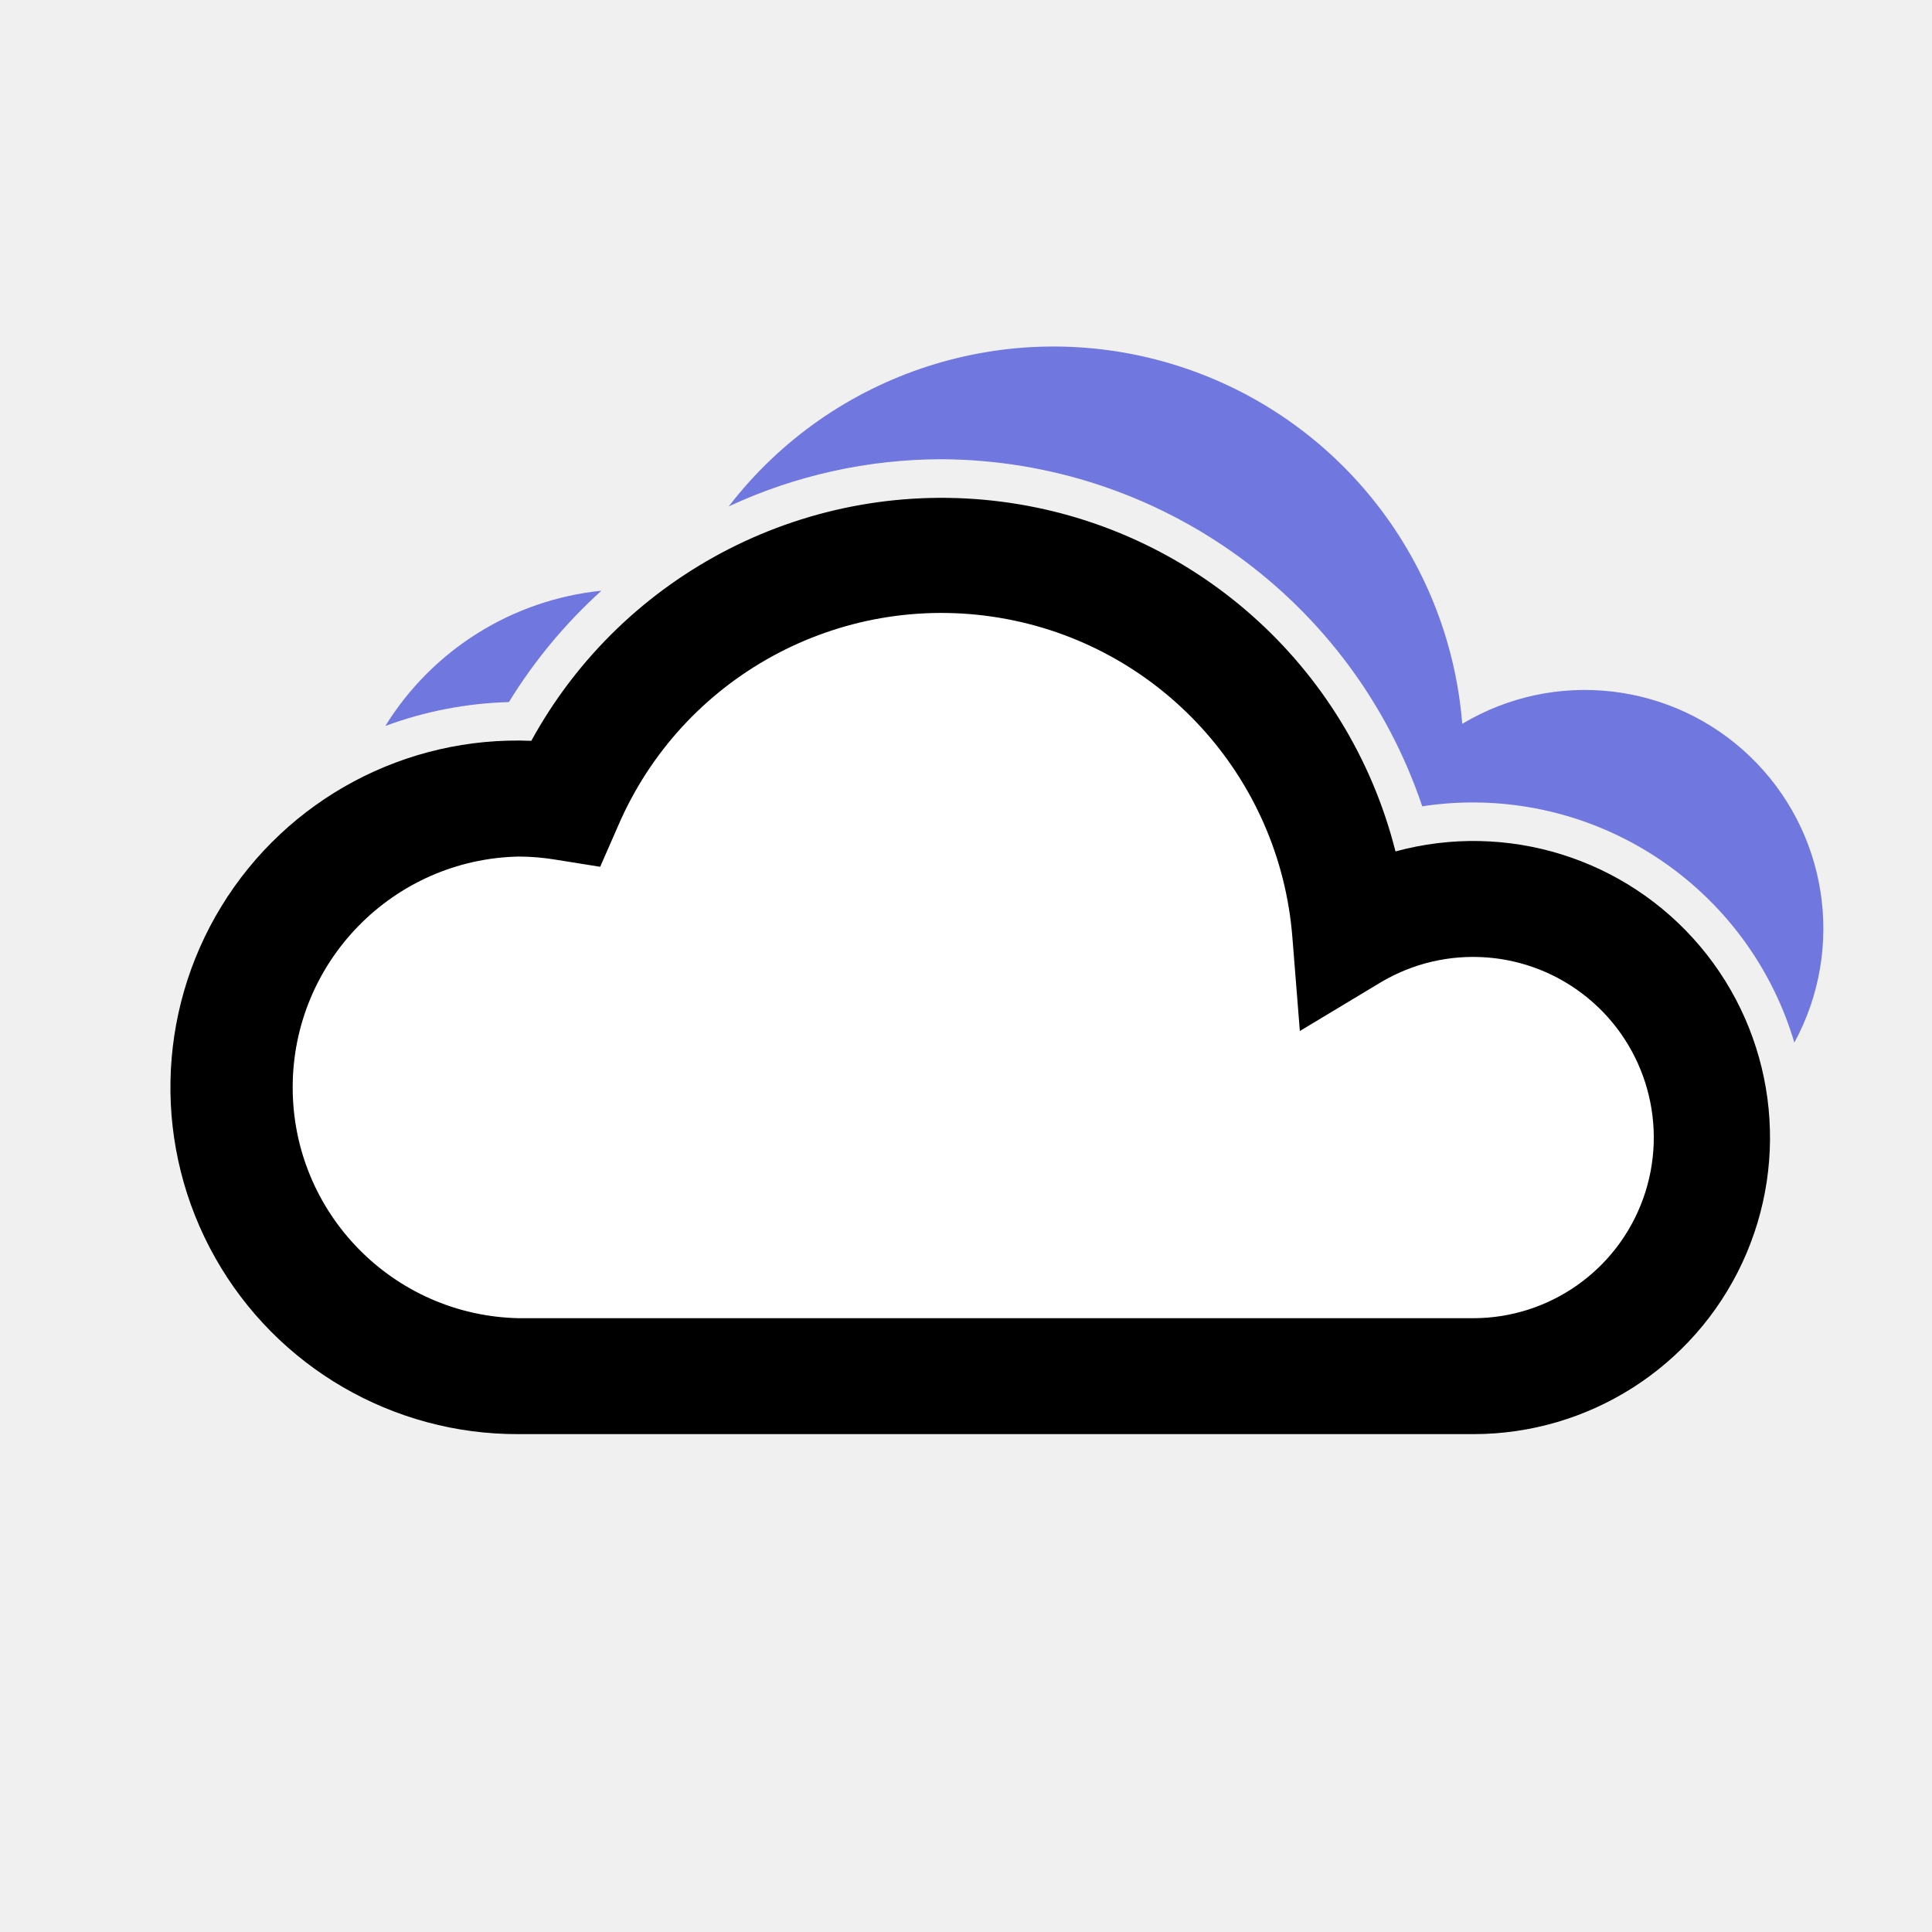
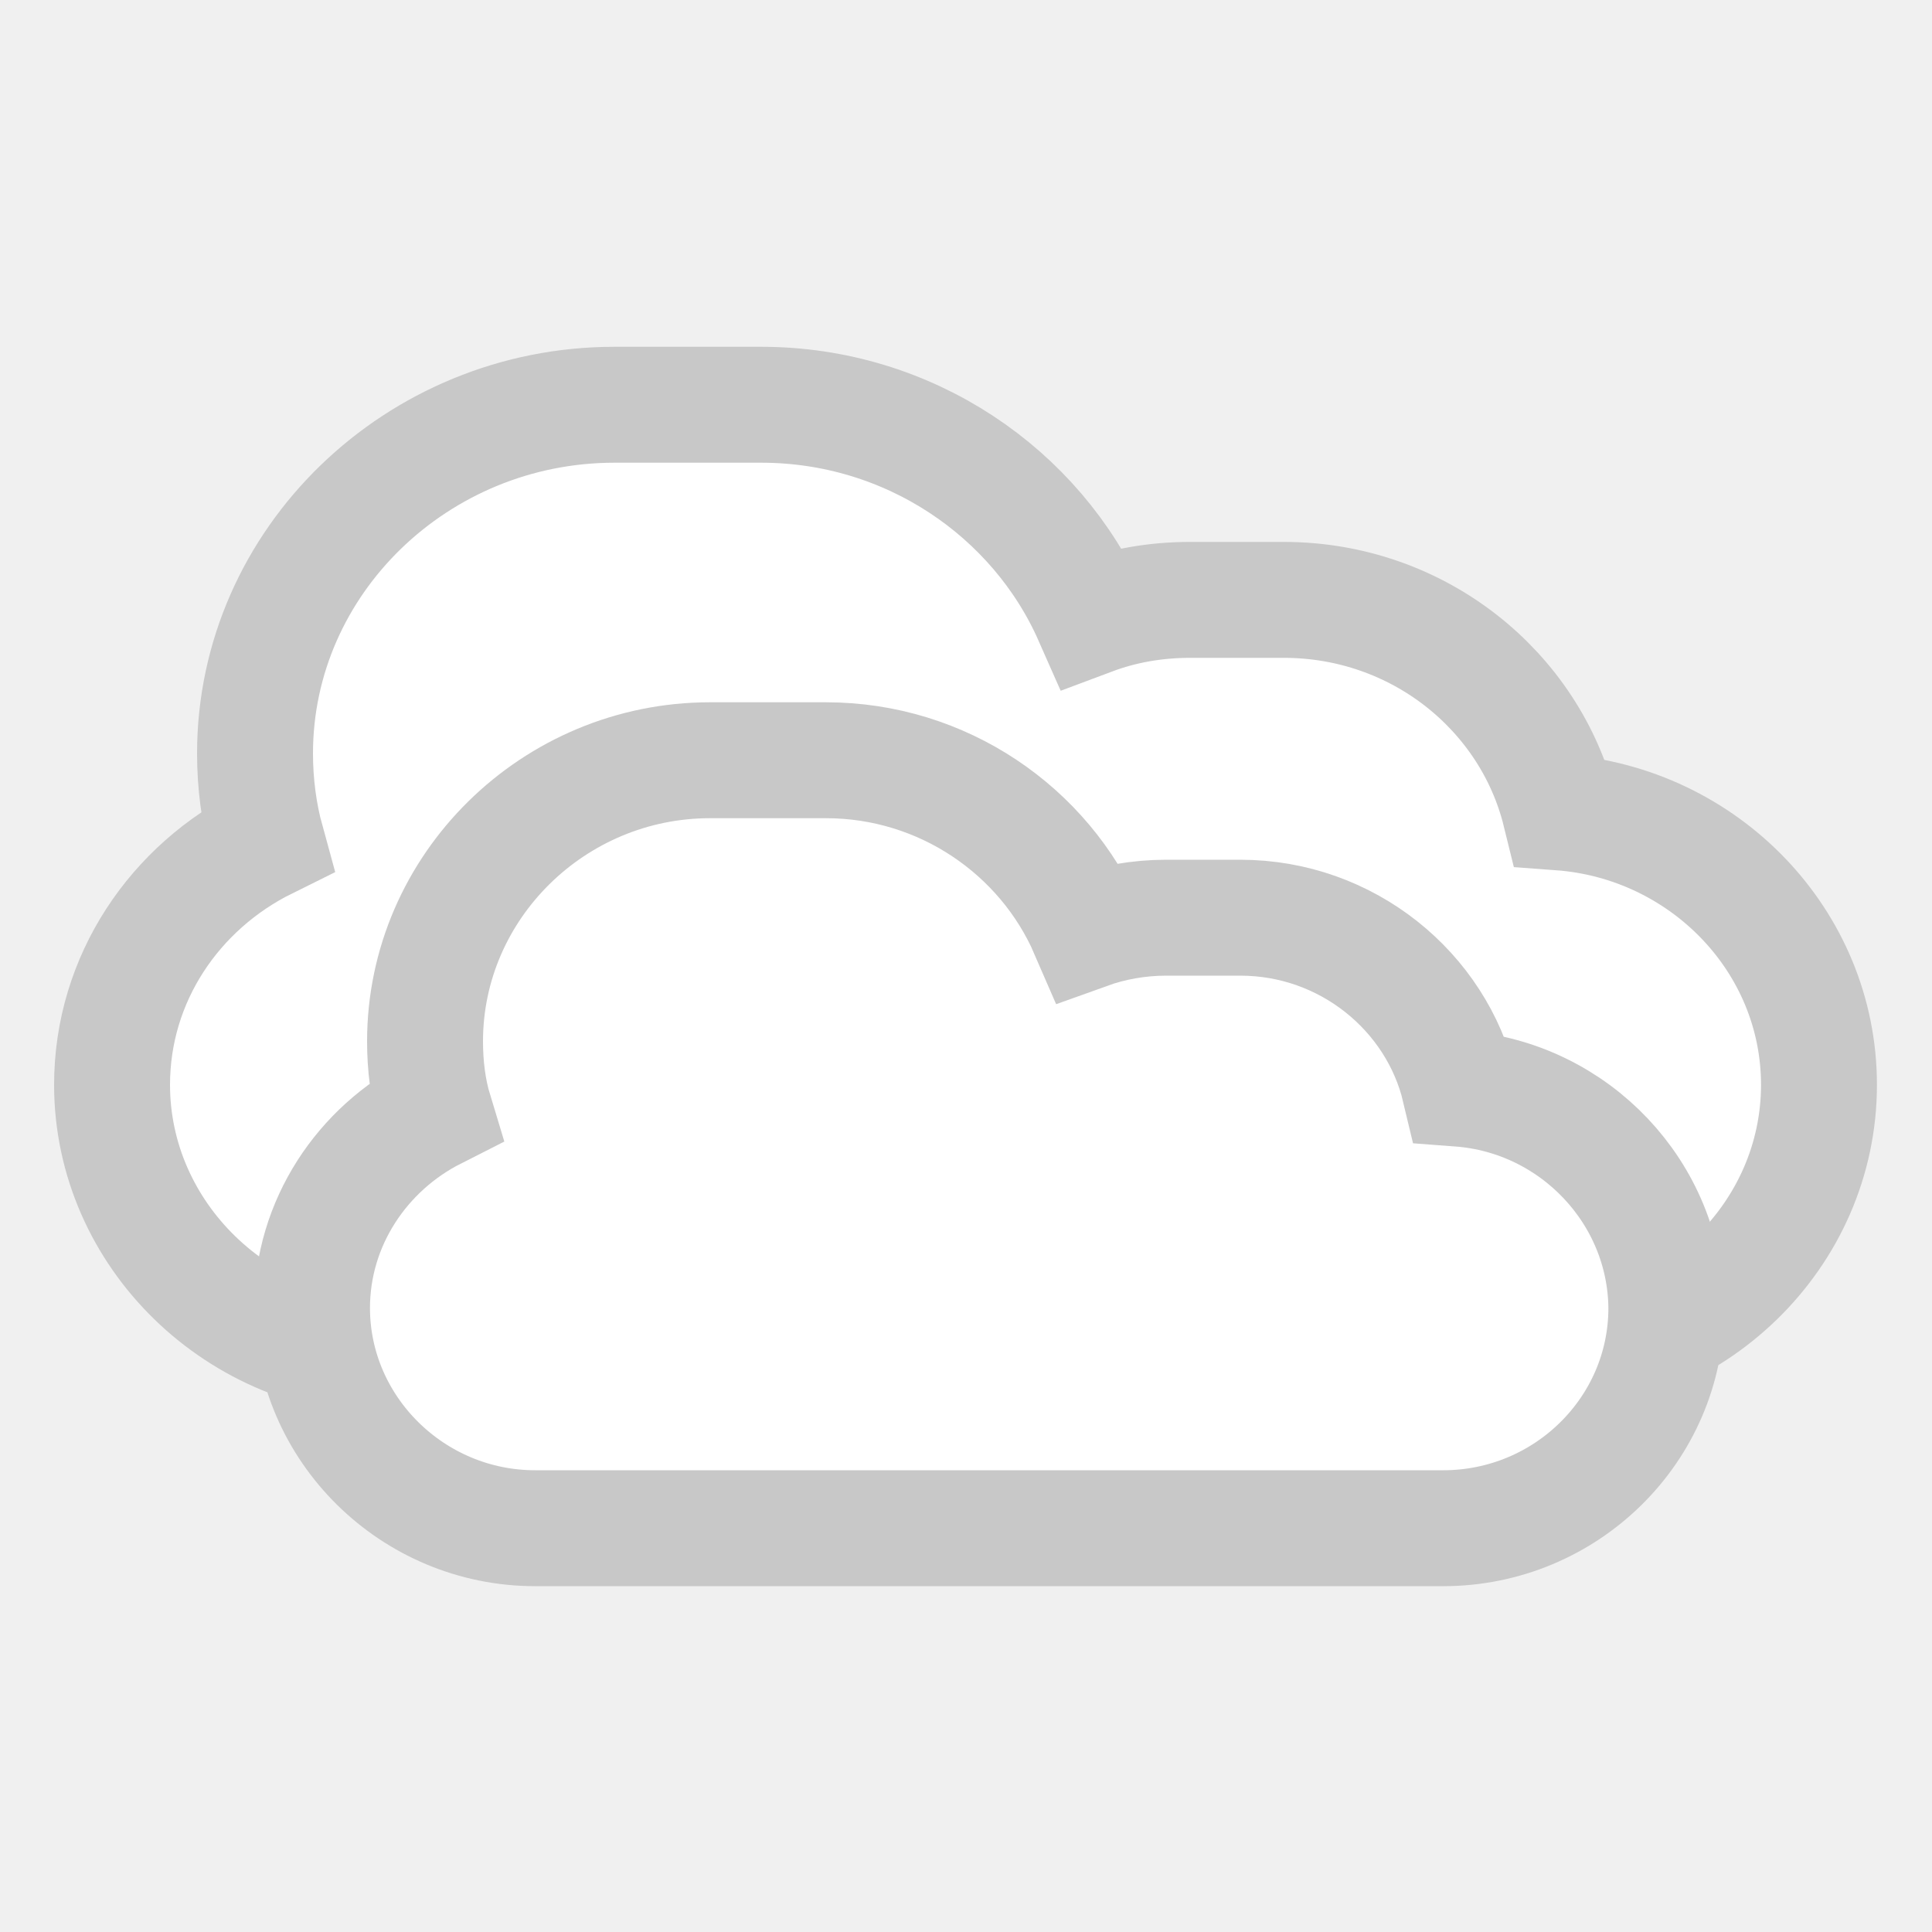
- <svg xmlns="http://www.w3.org/2000/svg" viewBox="0 0 200 200">
-   <defs>
-     <style>.cls-1{fill:none;}.cls-2{fill:#fff;}.cls-3{fill:#7078e0;}</style>
-   </defs>
-   <g id="レイヤー_2" data-name="レイヤー 2">
+ <svg xmlns="http://www.w3.org/2000/svg" version="1.1" id="レイヤー_1" x="0px" y="0px" viewBox="0 0 200 200" style="enable-background:new 0 0 200 200;" xml:space="preserve">
+   <style type="text/css">
+ 	.st0{fill:none;}
+ 	.st1{fill:#FFFFFF;stroke:#C8C8C8;stroke-width:12;stroke-miterlimit:10;}
+ </style>
+   <g id="レイヤー_2_1_">
    <g id="outlined">
-       <rect class="cls-1" width="200" height="200" />
-       <path class="cls-2" d="M152.49,93.07a24.66,24.66,0,0,0-12.72,3.52A42.45,42.45,0,0,0,58.53,83.06a30.63,30.63,0,0,0-4.82-.39,29.9,29.9,0,0,0,0,59.79h98.78a24.7,24.7,0,0,0,0-49.39Z" />
-       <path d="M152.49,148.46H53.71A35.9,35.9,0,1,1,55,76.69a48.45,48.45,0,0,1,89.46,11.45,30.7,30.7,0,1,1,8.05,60.32ZM53.71,88.67a23.9,23.9,0,0,0,0,47.79h98.78a18.7,18.7,0,1,0-9.62-34.73l-8.31,5-.77-9.66A36.44,36.44,0,0,0,64,85.46l-1.87,4.27L57.57,89A24,24,0,0,0,53.71,88.67Z" />
-       <path class="cls-3" d="M97.47,47.54a52.78,52.78,0,0,1,49.76,35.93,34.12,34.12,0,0,1,5.26-.4,34.74,34.74,0,0,1,33.26,24.86,24.7,24.7,0,0,0-34.38-33A42.44,42.44,0,0,0,75.44,52.42,52.32,52.32,0,0,1,97.47,47.54Z" />
-       <path class="cls-3" d="M52.68,72.68a52.83,52.83,0,0,1,9.58-11.53,29.88,29.88,0,0,0-22.37,14A40,40,0,0,1,52.68,72.68Z" />
+       <rect class="st0" width="200" height="200" />
    </g>
  </g>
+   <path class="st1" d="M161.5,84.1c-3.1-12.6-14.7-22-28.6-22h-9.7c-3.6,0-7,0.6-10.2,1.8c-5.7-12.9-18.9-22-34.2-22H63.6  c-20.4,0-37.2,16.2-37.2,36.1v0c0,3.1,0.4,6.2,1.2,9.1c-9.5,4.7-16,14.2-16,25.2v0c0,15.5,13.1,28.3,29.1,28.3h118.5  c16,0,29.1-12.7,29.1-28.3v0C188.3,97.4,176.4,85.2,161.5,84.1z" />
+   <path class="st1" d="M151.1,112.7c-2.4-10.1-11.7-17.7-22.7-17.7h-7.7c-2.8,0-5.6,0.5-8.1,1.4c-4.5-10.4-15-17.7-27.1-17.7h-12  C57.3,78.7,44,91.8,44,107.8v0c0,2.5,0.3,5,1,7.3c-7.5,3.8-12.7,11.5-12.7,20.3v0c0,12.5,10.4,22.8,23.1,22.8h94  c12.7,0,23.1-10.2,23.1-22.8v0C172.4,123.5,163,113.6,151.1,112.7z" />
</svg>
